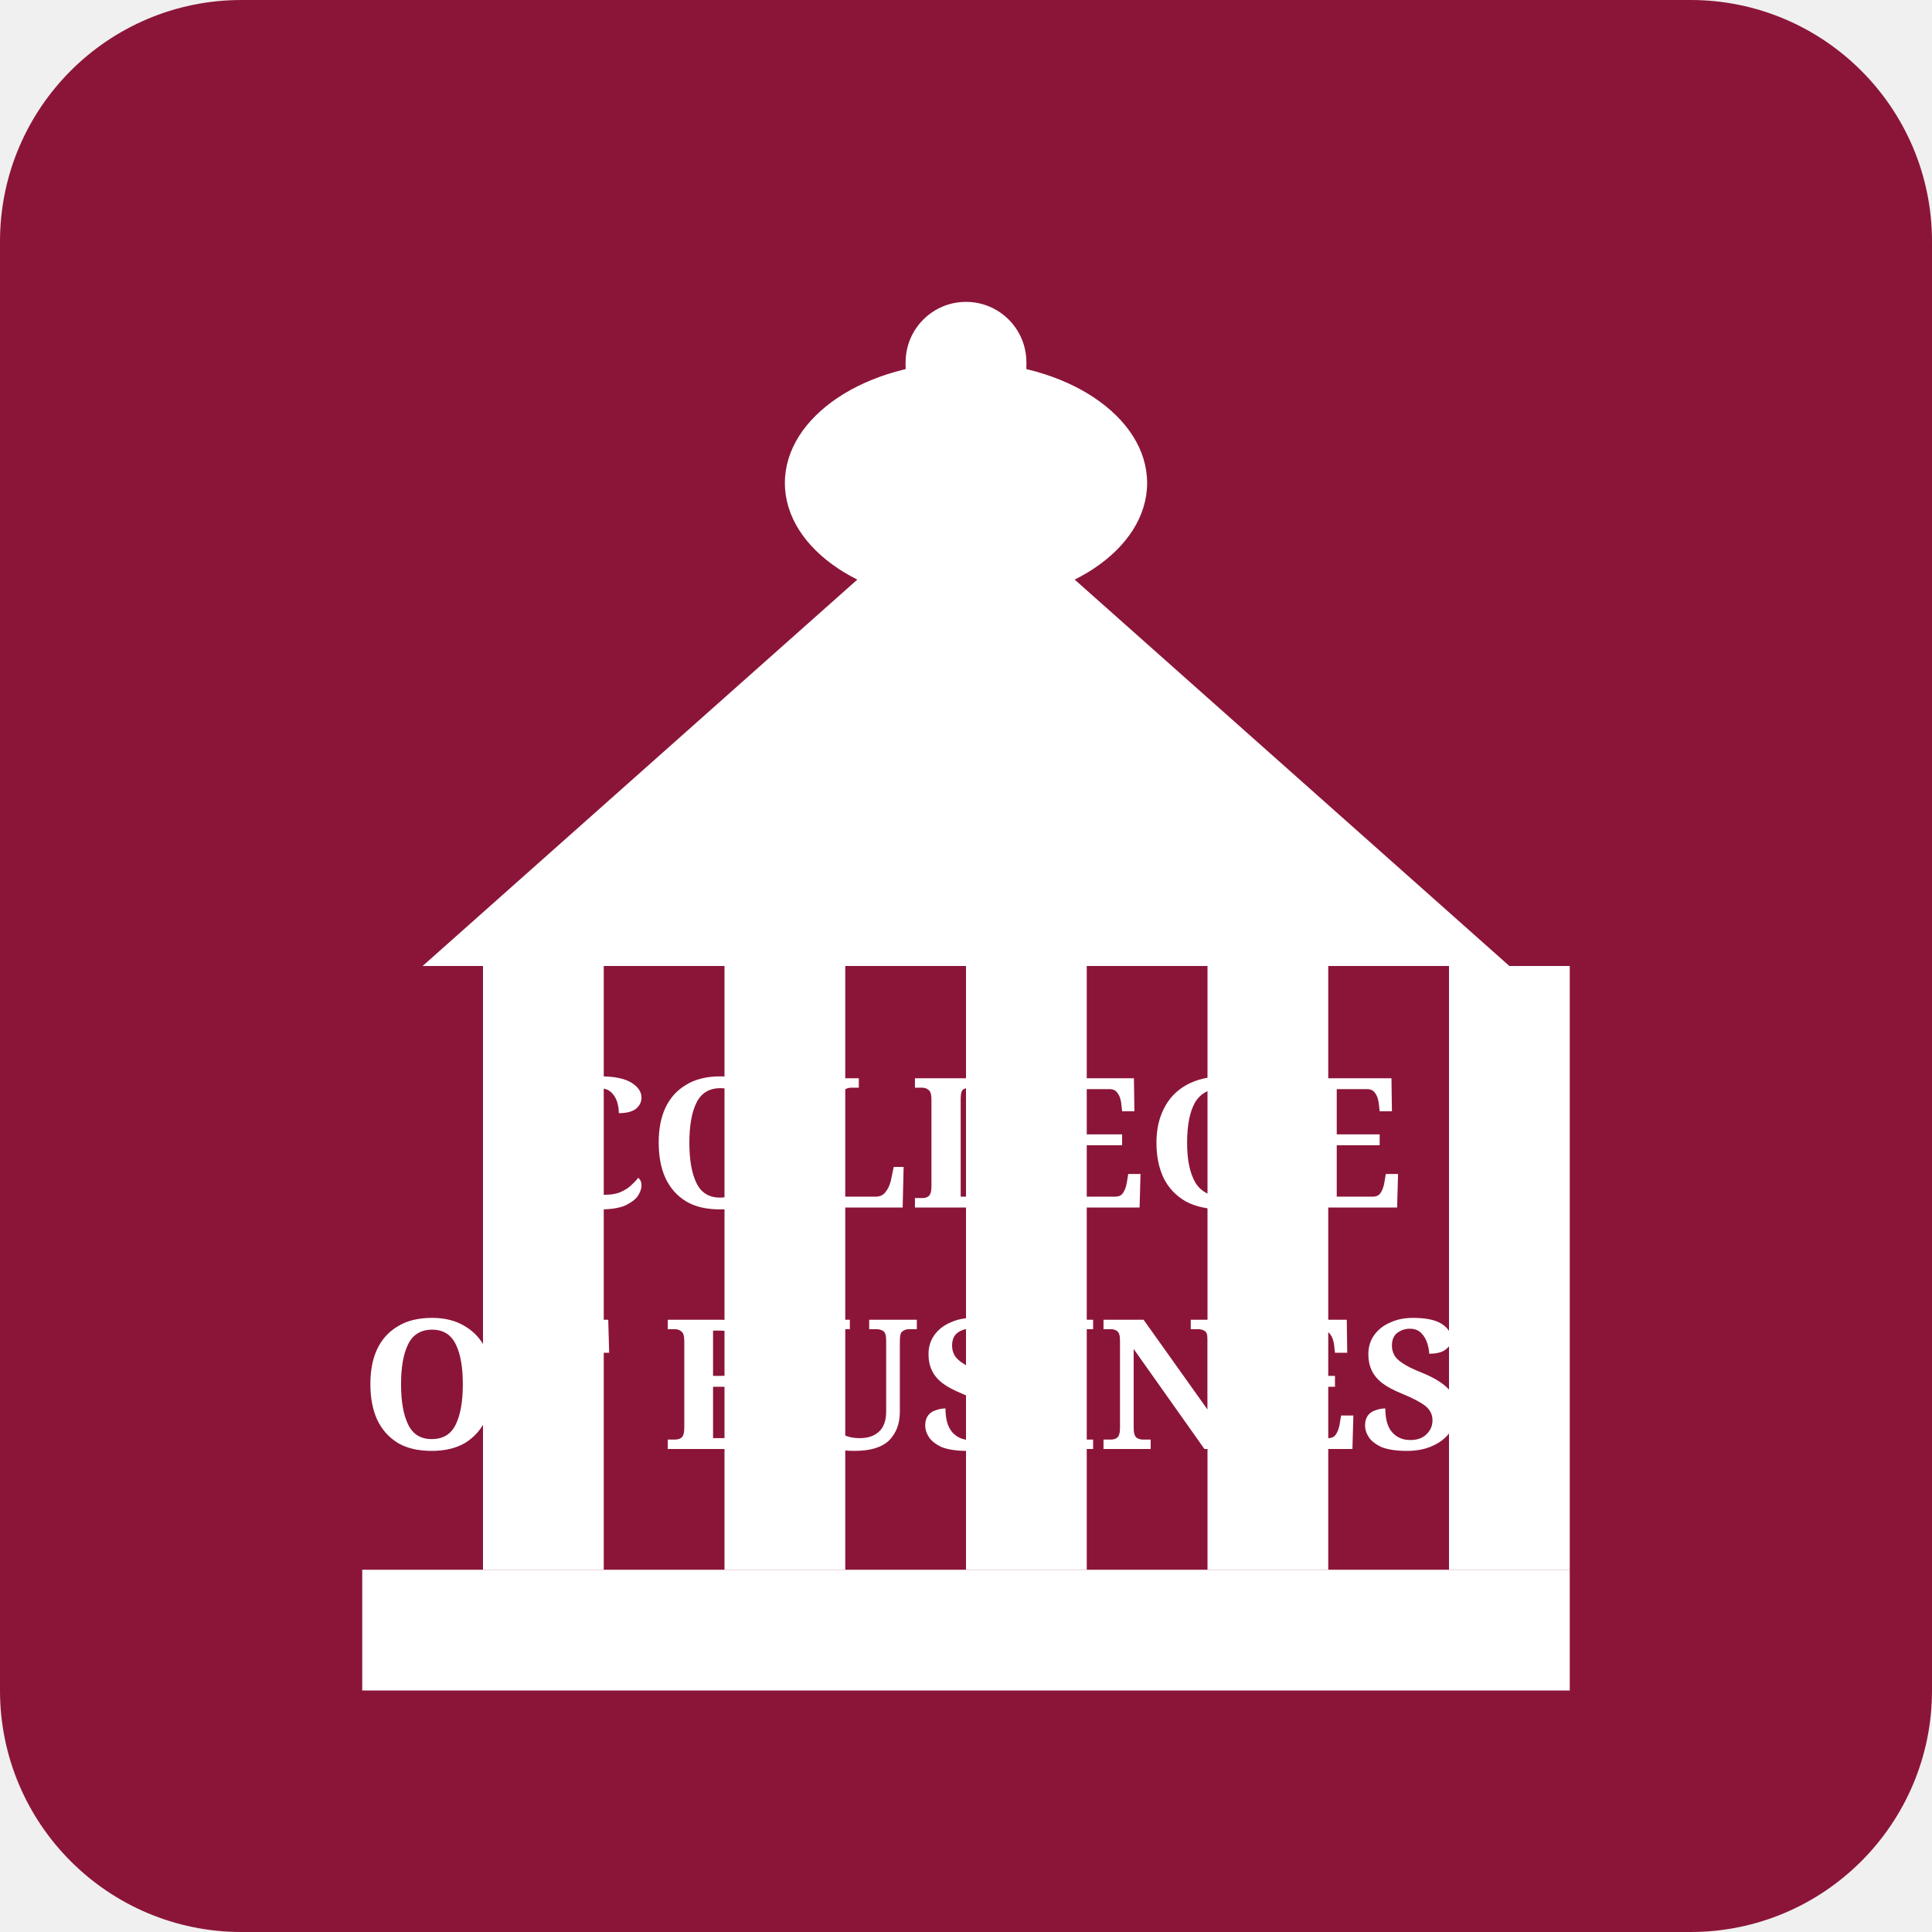
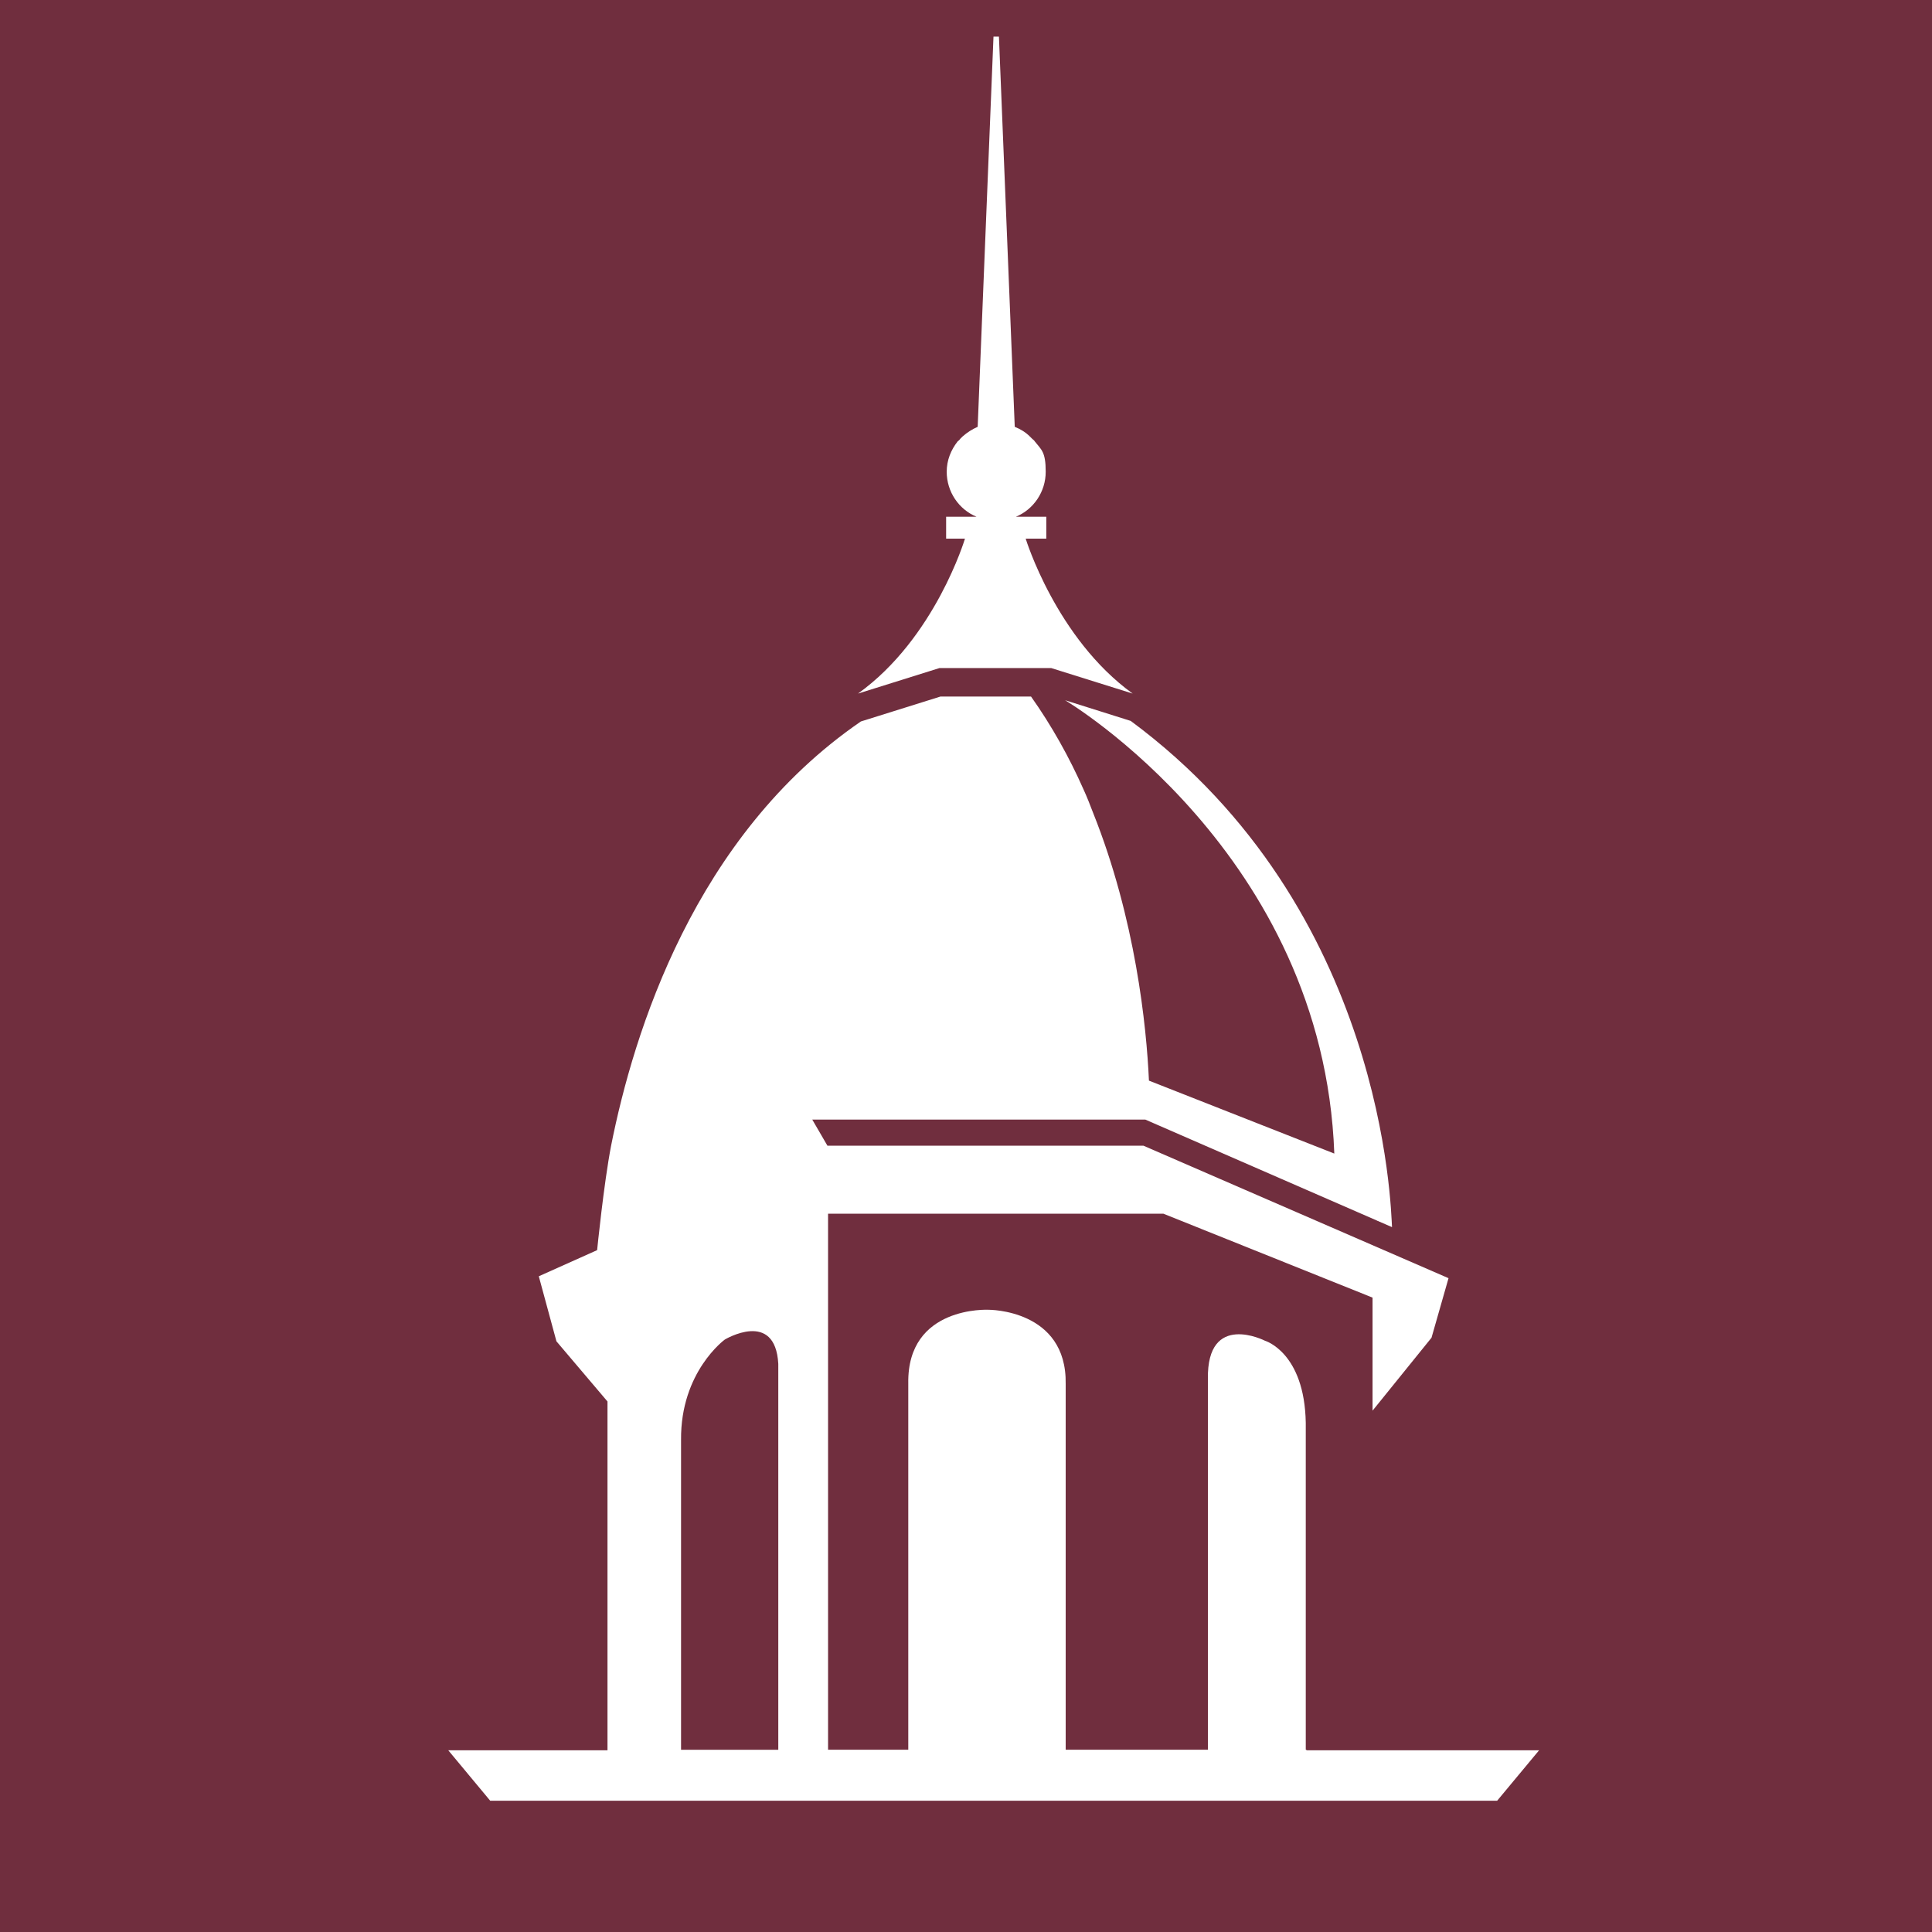
- <svg xmlns="http://www.w3.org/2000/svg" width="64" height="64" viewBox="0 0 64 64" fill="none">
-   <rect width="64" height="64" rx="8" fill="#8B1538" />
-   <g fill="white">
-     <rect x="12" y="52" width="40" height="4" />
-     <rect x="16" y="32" width="4" height="20" />
-     <rect x="24" y="32" width="4" height="20" />
-     <rect x="32" y="32" width="4" height="20" />
-     <rect x="40" y="32" width="4" height="20" />
-     <rect x="48" y="32" width="4" height="20" />
-     <polygon points="32,16 14,32 50,32" />
-     <ellipse cx="32" cy="16" rx="6" ry="4" />
-     <rect x="30" y="12" width="4" height="8" />
-     <circle cx="32" cy="12" r="2" />
+ <svg xmlns="http://www.w3.org/2000/svg" width="1080" zoomAndPan="magnify" viewBox="0 0 810 810" height="1080" preserveAspectRatio="xMidYMid meet" version="1.2">
+   <g id="3356855b5b">
+     <rect x="0" width="810" y="0" height="810" style="fill:#ffffff;fill-opacity:1;stroke:none;" />
+     <rect x="0" width="810" y="0" height="810" style="fill:#702e3e;fill-opacity:1;stroke:none;" />
+     <path style=" stroke:none;fill-rule:nonzero;fill:#ffffff;fill-opacity:1;" d="M 580.062 512.711 L 577.516 511.691 L 577.516 511.438 Z M 580.062 512.711 " />
+     <path style=" stroke:none;fill-rule:nonzero;fill:#ffffff;fill-opacity:1;" d="M 430.762 225.82 L 438.664 225.82 L 438.664 216.645 L 425.926 216.645 C 433.324 213.594 438.418 206.195 438.418 197.789 C 438.418 189.379 436.637 188.613 433.828 185.055 C 433.566 184.547 433.062 184.285 432.816 184.039 C 432.555 183.781 432.051 183.273 431.805 183.027 C 430.023 181.25 427.984 179.977 425.438 178.945 L 418.809 15.367 L 416.523 15.367 L 409.895 178.945 C 407.609 179.961 405.566 181.234 403.527 183.027 C 403.266 183.289 402.758 183.797 402.516 184.039 C 402.254 184.547 401.746 184.809 401.504 185.055 C 398.695 188.613 396.914 192.957 396.914 197.789 C 396.914 206.195 402.008 213.594 409.406 216.645 L 396.668 216.645 L 396.668 225.82 L 404.57 225.82 C 404.57 225.82 392.082 267.602 359.723 290.785 L 393.863 280.09 L 440.734 280.09 L 474.875 290.785 C 442.777 267.602 430.023 225.82 430.023 225.82 L 430.793 225.82 Z M 430.762 225.82 " />
+     <path style=" stroke:none;fill-rule:nonzero;fill:#ffffff;fill-opacity:1;" d="M 580.574 512.965 L 580.316 512.711 Z M 580.574 512.965 " />
+     <path style=" stroke:none;fill-rule:nonzero;fill:#ffffff;fill-opacity:1;" d="M 547.449 733.602 L 547.449 596.52 C 546.941 566.969 530.371 562.121 530.371 562.121 C 530.371 562.121 505.914 549.629 506.418 578.168 L 506.418 733.586 L 446.793 733.586 L 446.793 580.211 C 447.301 548.879 414.434 549.125 414.434 549.125 C 414.434 549.125 380.293 547.344 380.801 579.949 L 380.801 733.586 L 347.168 733.586 L 347.168 508.863 L 487.805 508.863 L 575.449 544.031 L 575.449 591.426 L 600.168 560.848 L 607.301 535.883 L 479.398 480.34 L 346.906 480.34 L 340.539 469.383 L 480.164 469.383 C 480.164 469.383 583.609 514.48 583.609 514.48 C 583.105 506.836 580.805 381.219 474.059 302.246 L 446.547 293.578 C 446.547 293.578 554.828 357.531 559.414 483.637 L 481.699 453.059 C 480.688 430.379 476.098 385.285 458.254 340.695 C 456.98 337.383 455.707 334.066 454.172 330.754 C 448.312 317.512 440.93 304.254 432.262 292.027 L 394.301 292.027 L 360.93 302.477 C 291.117 350.379 265.648 432.926 256.211 480.309 C 253.156 496.109 250.348 524.129 250.348 524.129 L 225.891 535.082 L 233.289 562.348 L 254.691 587.574 L 254.691 733.812 L 187.934 733.812 L 205.516 754.957 L 627.695 754.957 L 645.277 733.812 L 547.953 733.812 L 547.449 733.551 Z M 326.301 733.602 L 285.535 733.602 L 285.535 603.656 C 285.273 575.117 303.883 561.613 303.883 561.613 C 303.883 561.613 325.027 548.879 326.301 571.801 Z M 326.301 733.602 " />
  </g>
-   <text x="32" y="40" text-anchor="middle" font-family="serif" font-size="6" font-weight="bold" fill="white">COLLEGE</text>
-   <text x="32" y="48" text-anchor="middle" font-family="serif" font-size="6" font-weight="bold" fill="white">OF BUSINESS</text>
</svg>
